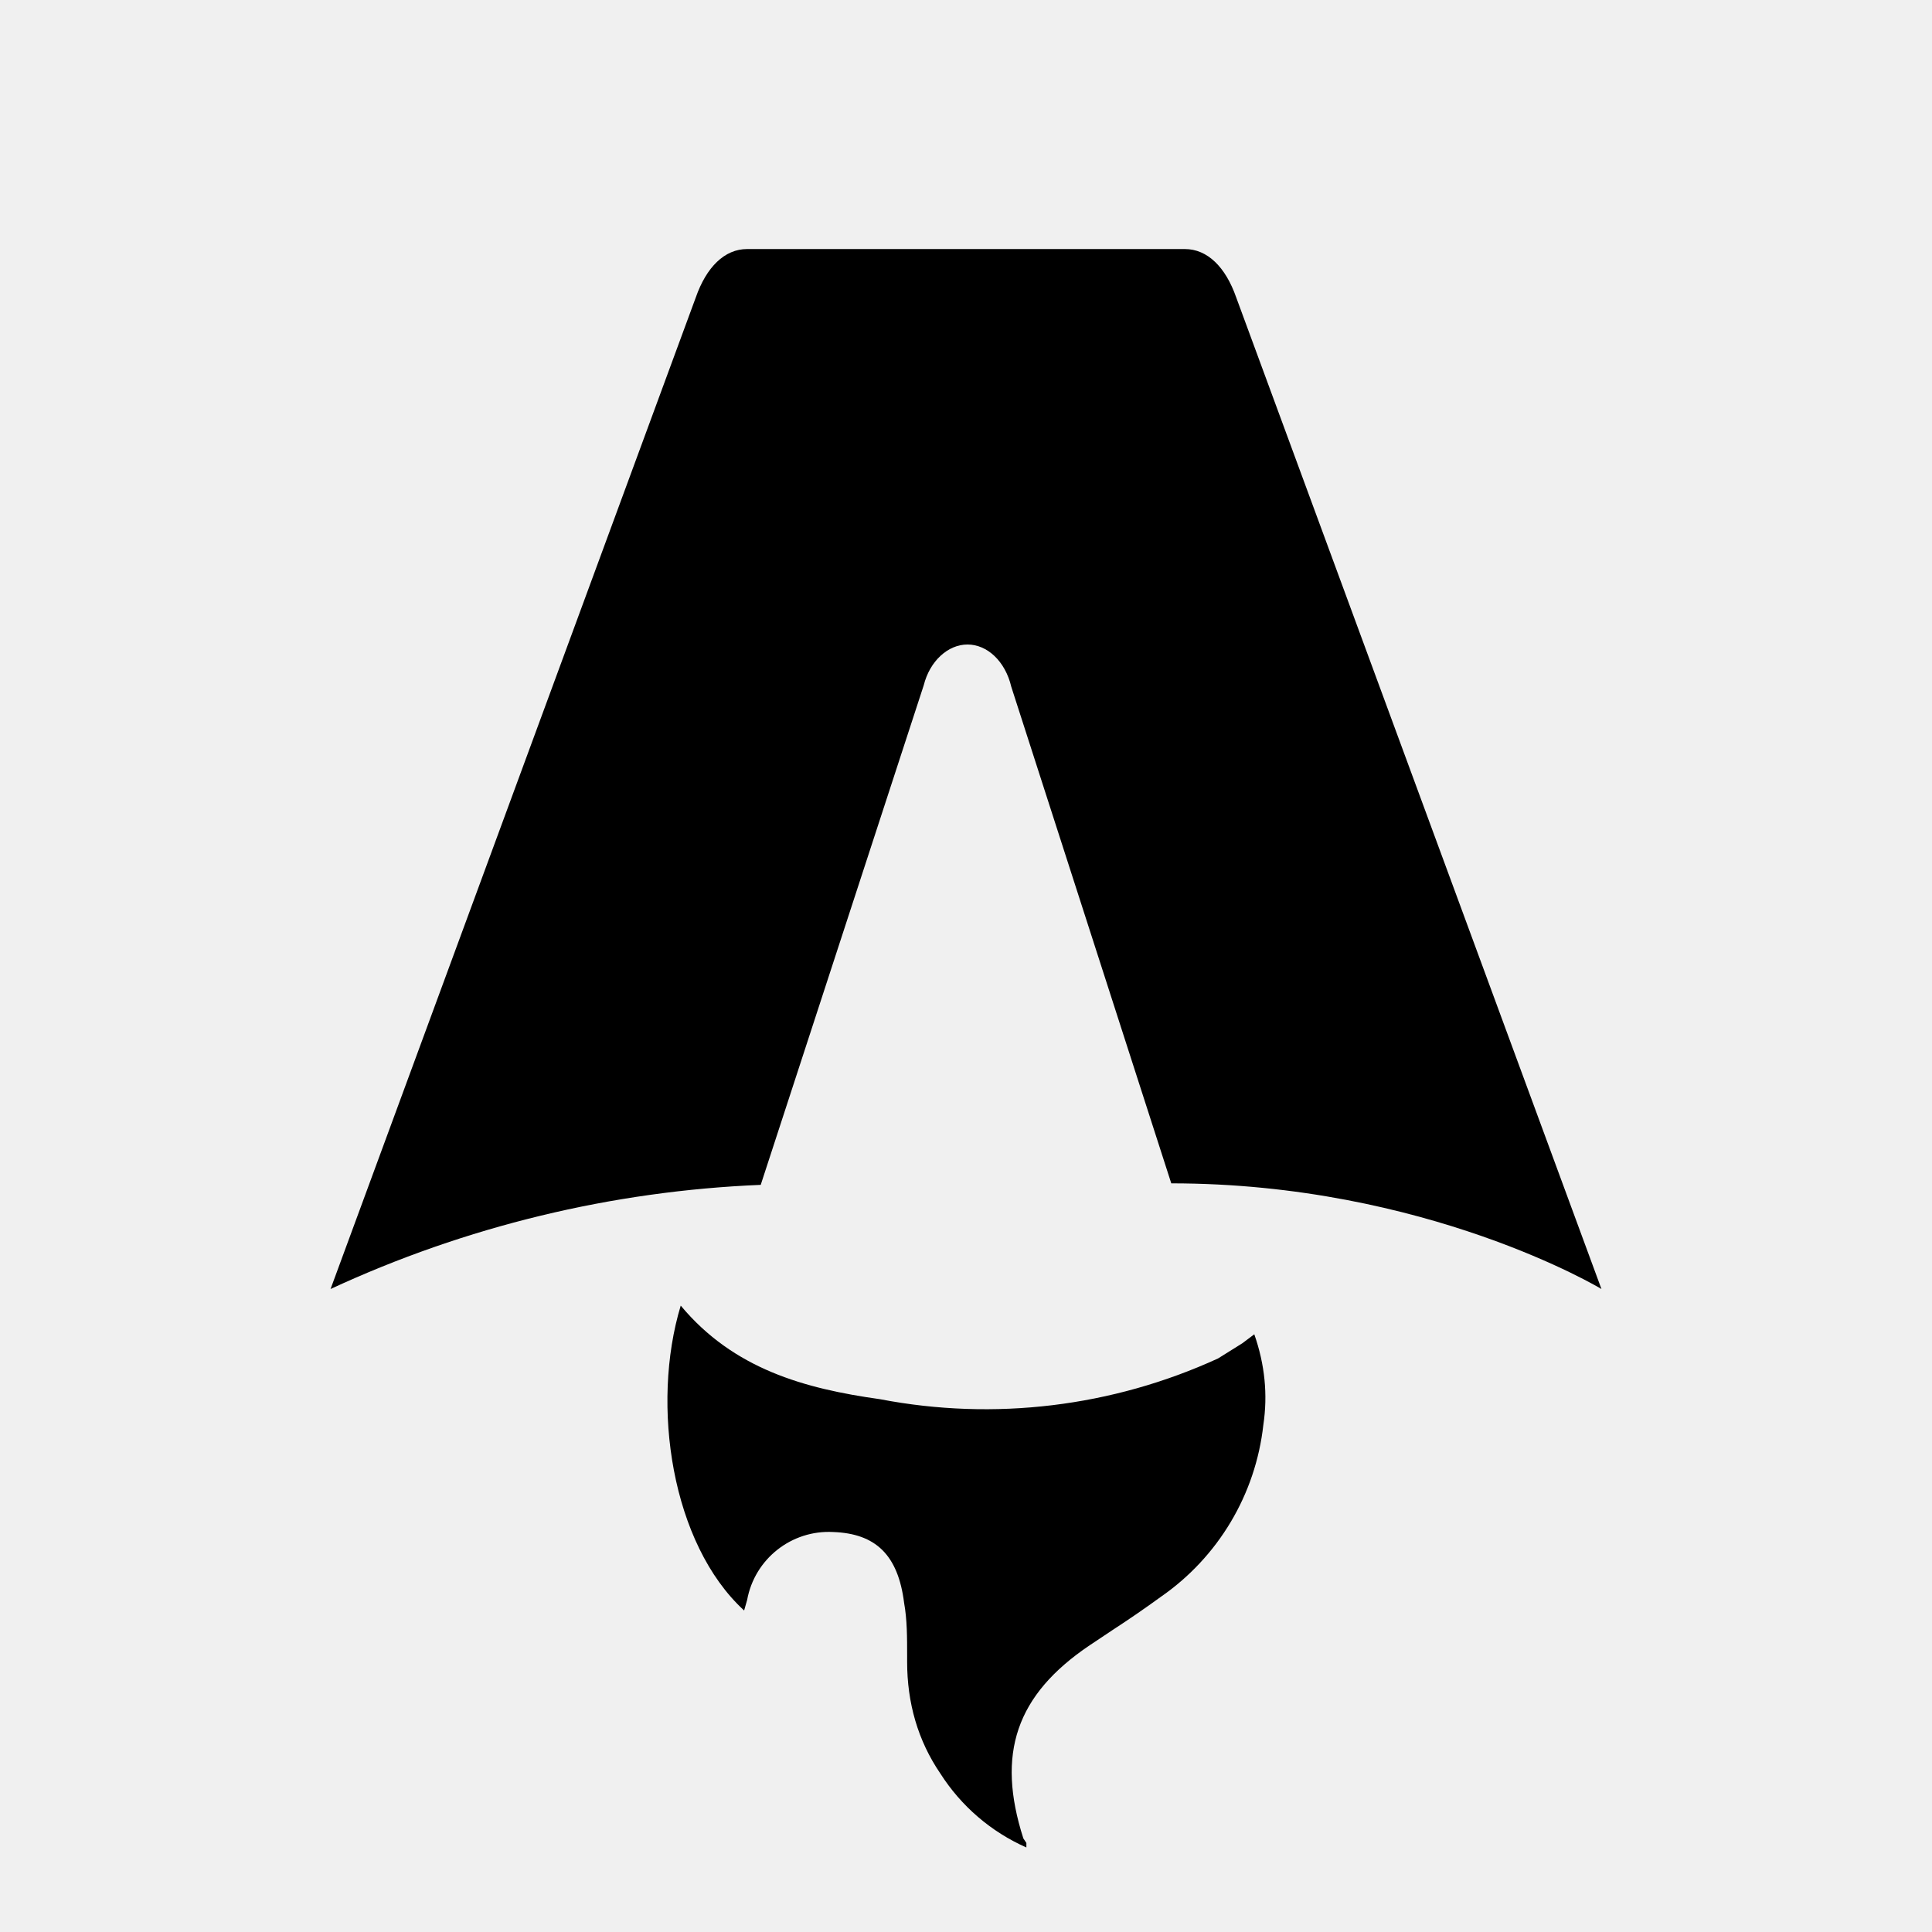
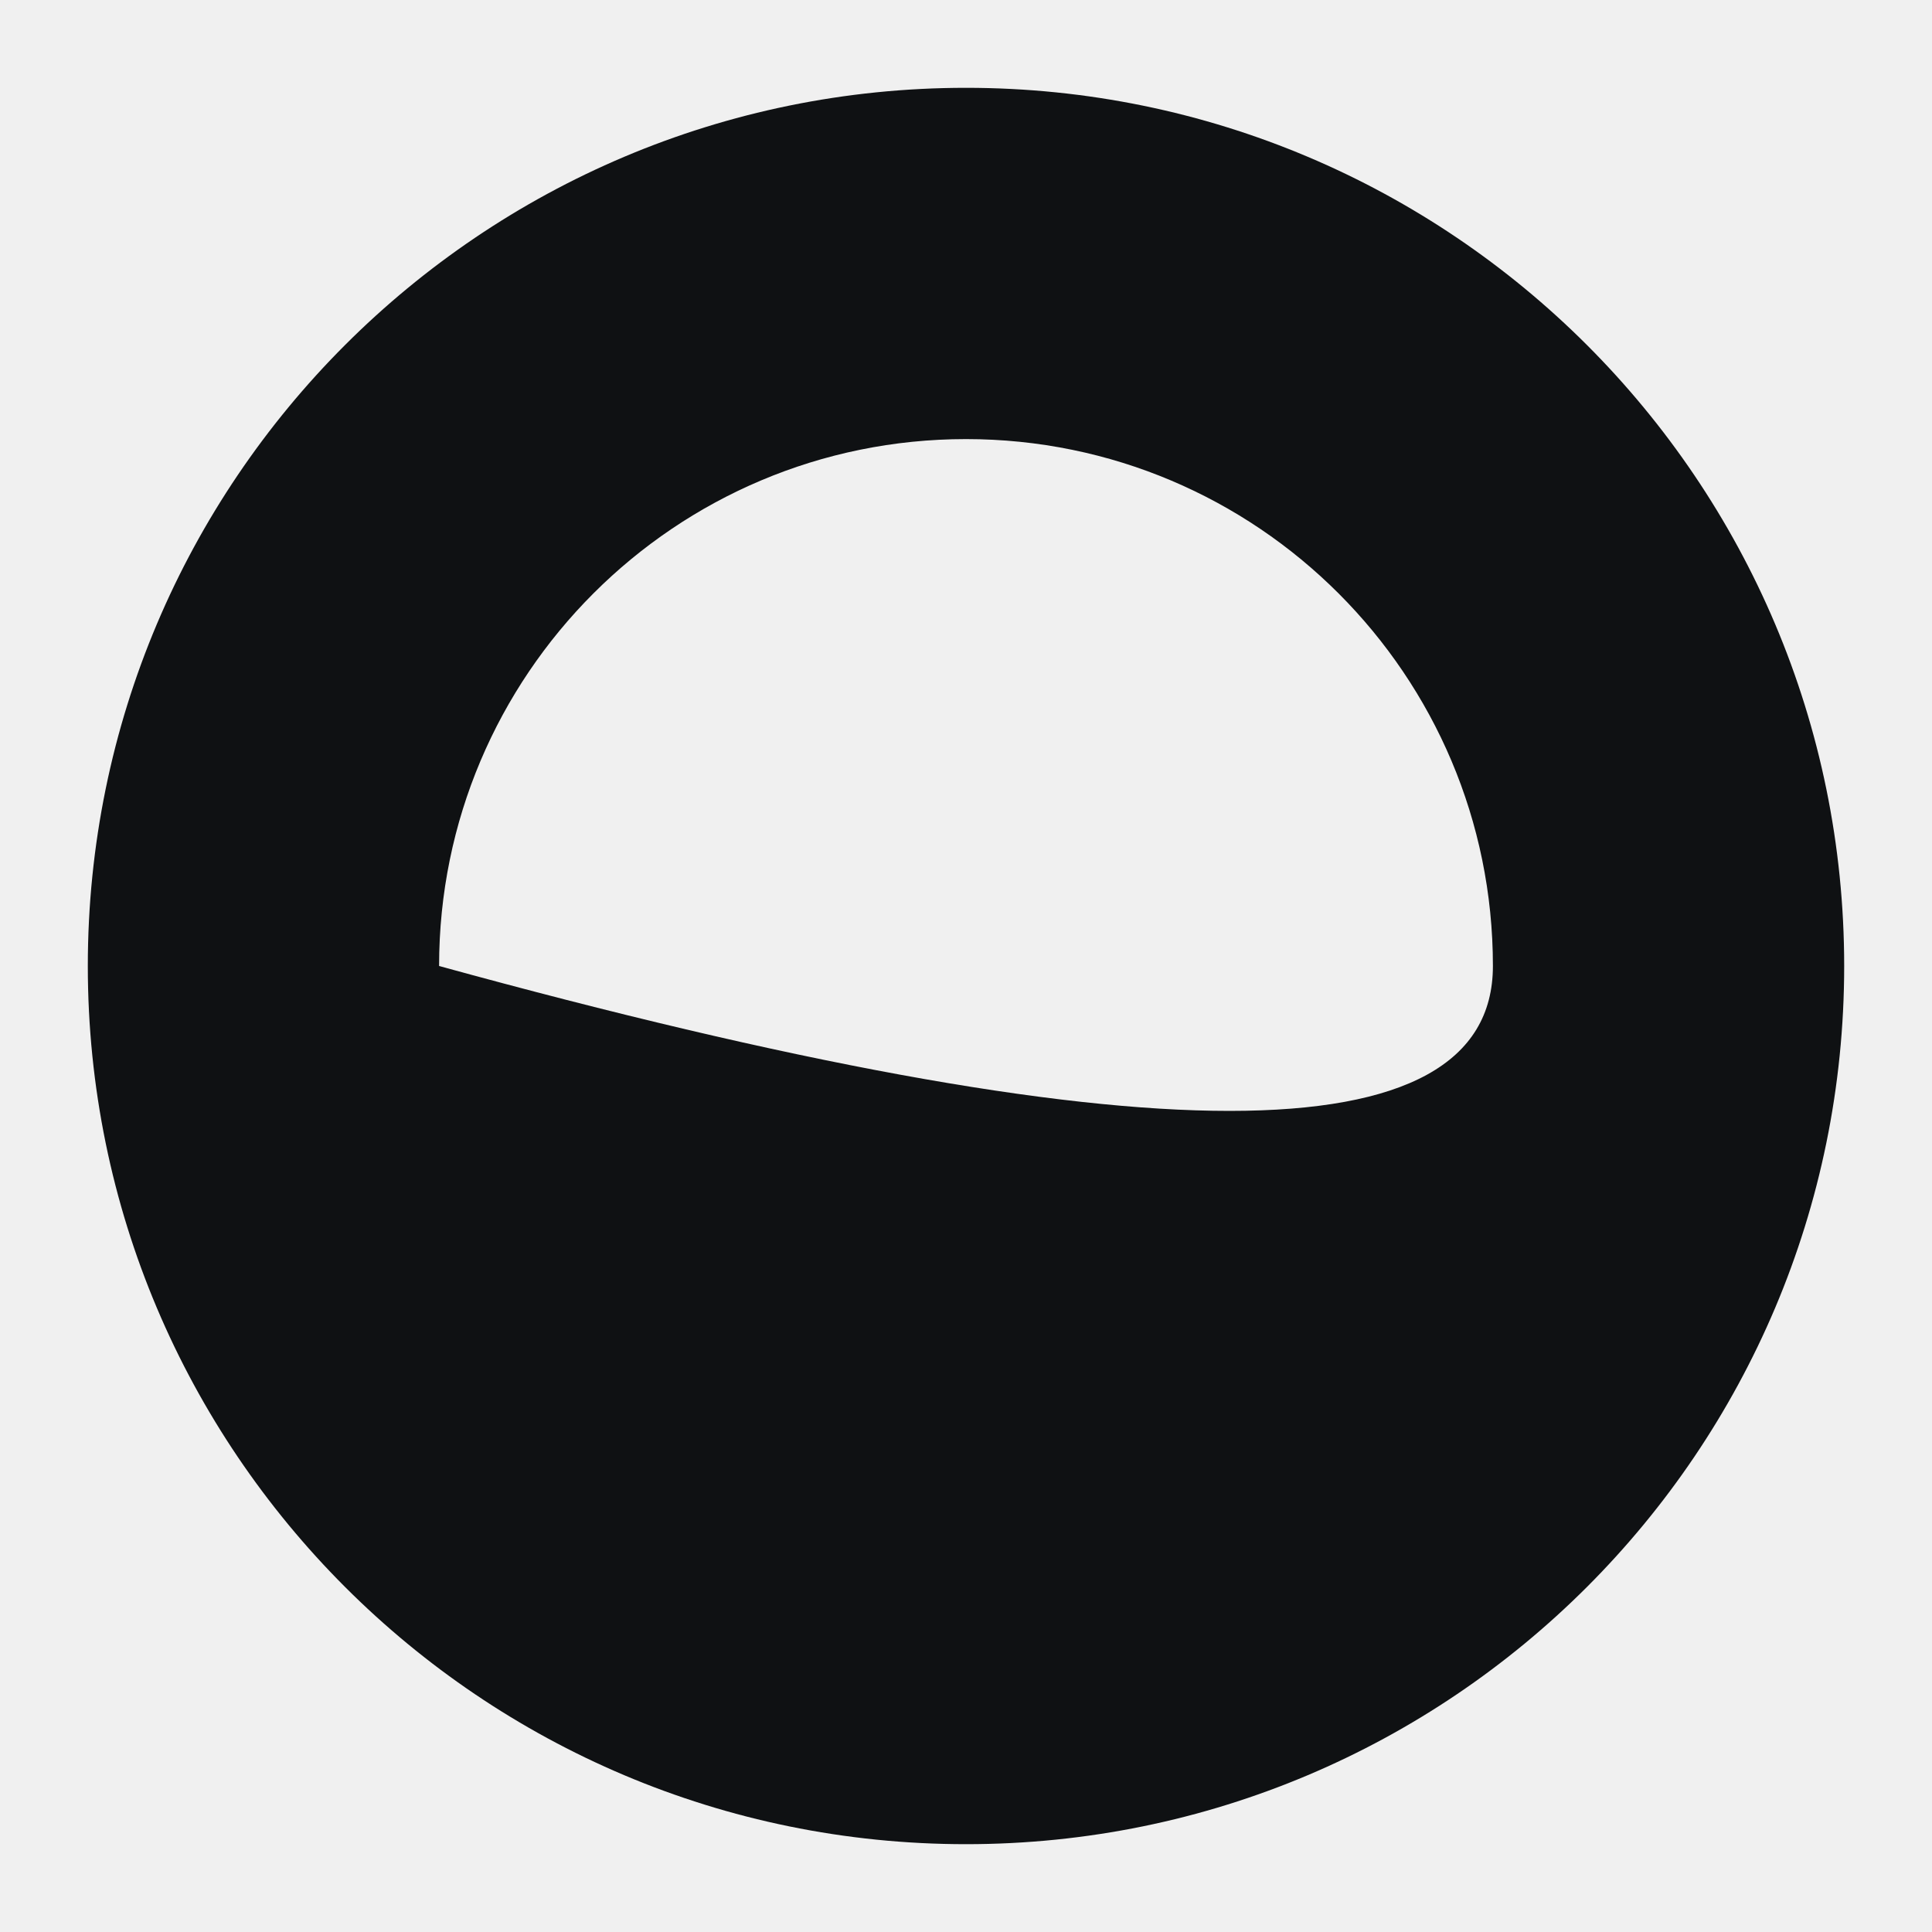
- <svg xmlns="http://www.w3.org/2000/svg" fill="none" viewBox="0 0 128 128">
-   <path d="M50.4 78.5a75.1 75.1 0 0 0-28.5 6.9l24.2-65.7c.7-2 1.9-3.2 3.4-3.2h29c1.5 0 2.7 1.2 3.4 3.2l24.2 65.7s-11.6-7-28.5-7L67 45.5c-.4-1.7-1.6-2.8-2.9-2.8-1.3 0-2.5 1.1-2.9 2.7L50.4 78.5Zm-1.1 28.2Zm-4.2-20.2c-2 6.6-.6 15.8 4.2 20.2a17.5 17.5 0 0 1 .2-.7 5.5 5.5 0 0 1 5.7-4.5c2.8.1 4.3 1.5 4.7 4.7.2 1.1.2 2.3.2 3.5v.4c0 2.7.7 5.2 2.2 7.4a13 13 0 0 0 5.7 4.9v-.3l-.2-.3c-1.8-5.6-.5-9.5 4.4-12.8l1.5-1a73 73 0 0 0 3.2-2.2 16 16 0 0 0 6.8-11.4c.3-2 .1-4-.6-6l-.8.6-1.6 1a37 37 0 0 1-22.4 2.7c-5-.7-9.7-2-13.2-6.2Z" />
+ <svg xmlns="http://www.w3.org/2000/svg" aria-labelledby="logoTitle" width="44" height="44" viewBox="0 0 44 44">
+   <path d="M22 2a20 20 0 110 40 20 20 0 010-40zm0 8a12 12 0 00-12 12c16 4.4 24 4.4 24 0a12 12 0 00-12-12z" fill-rule="evenodd" />
  <style>
-         path { fill: #000; }
+         path { fill: #0f1113; }
        @media (prefers-color-scheme: dark) {
-             path { fill: #FFF; }
+             path { fill: #ffffff; }
        }
    </style>
</svg>
